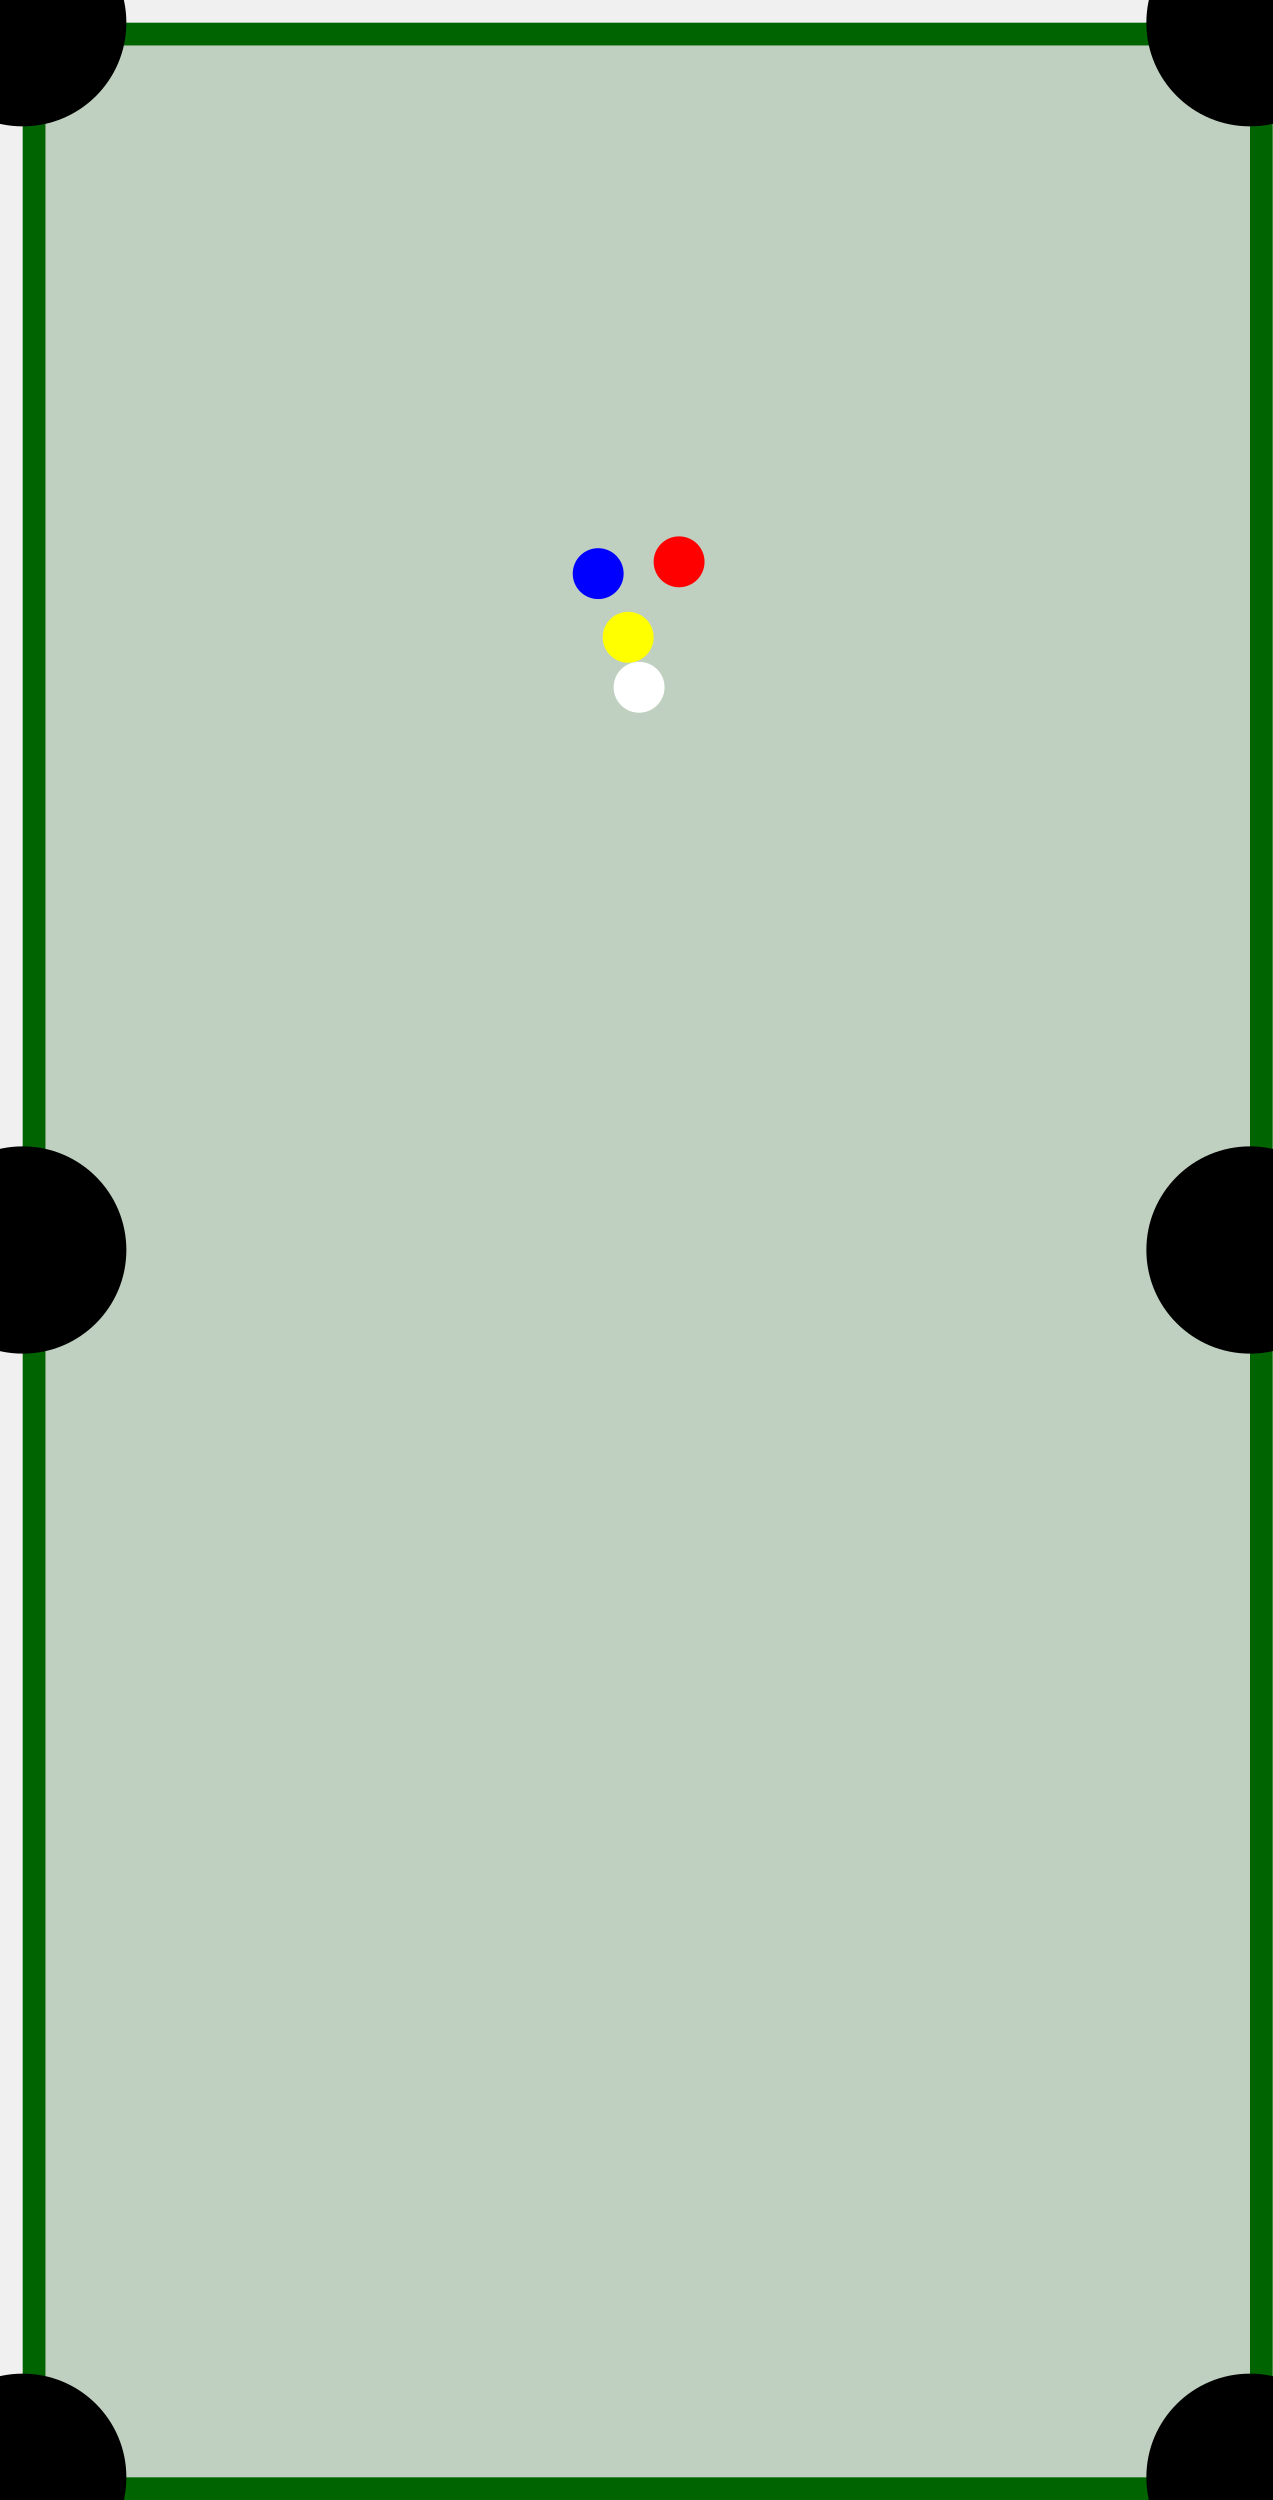
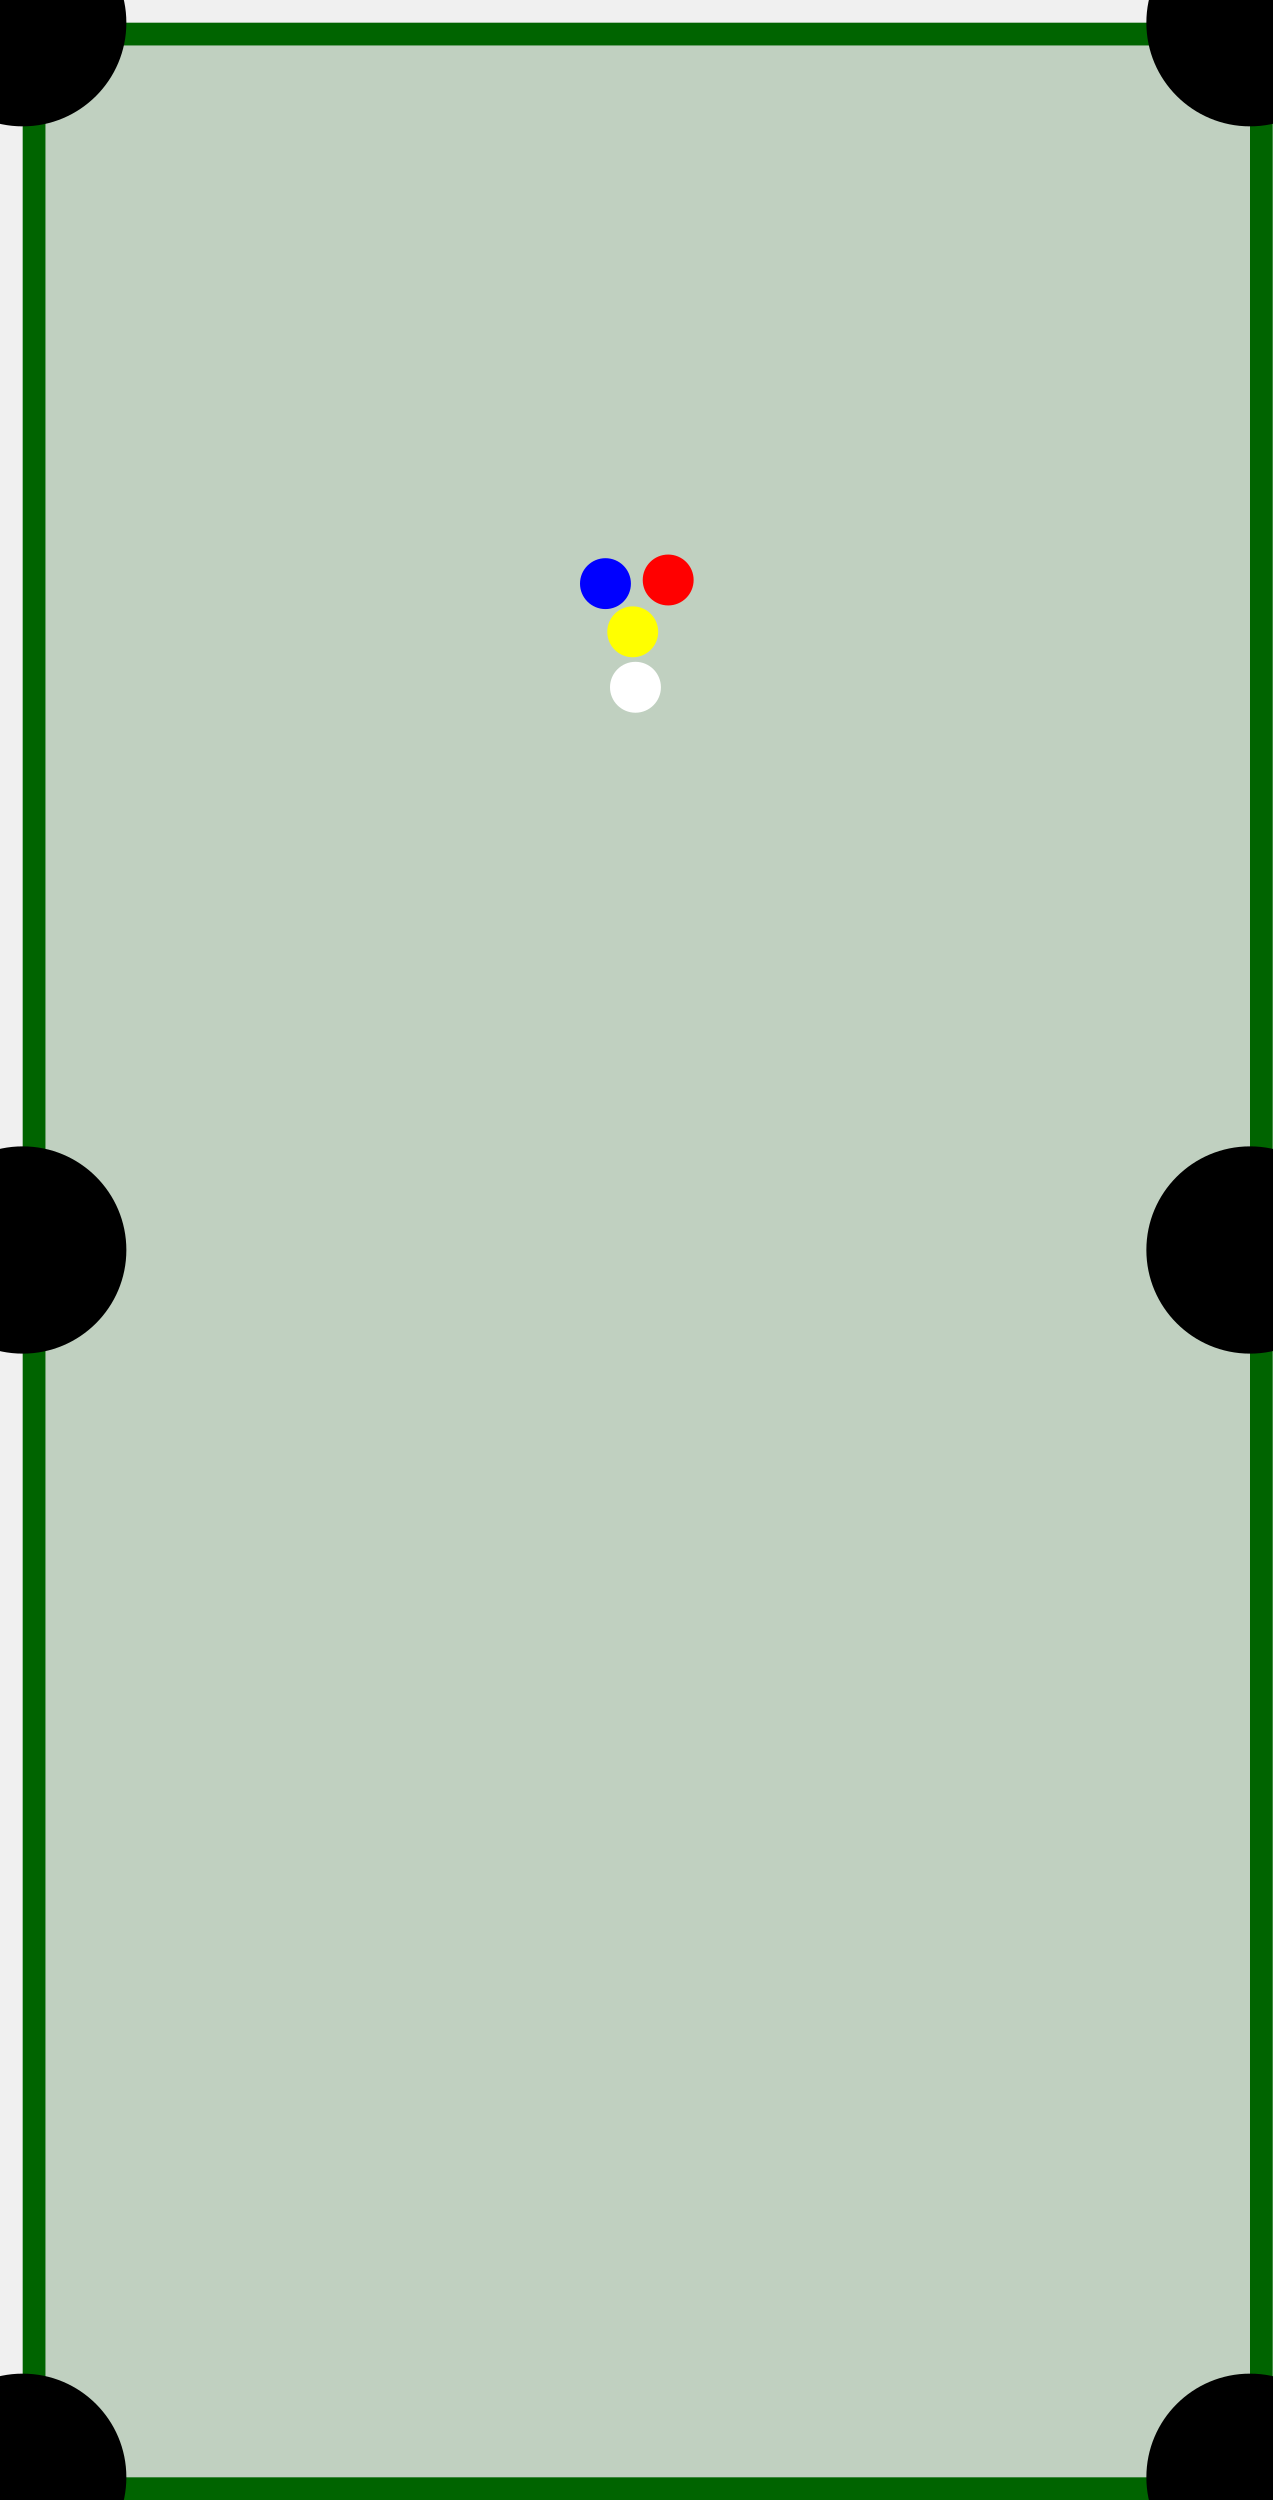
<svg xmlns="http://www.w3.org/2000/svg" width="700" height="1375" viewBox="-25 -25 1400 2750">
  <rect width="1350" height="2700" x="0" y="0" fill="#C0D0C0" />
  <rect width="1400" height="25" x="-25" y="0" fill="darkgreen" />
  <rect width="1400" height="25" x="-25" y="2700" fill="darkgreen" />
  <rect width="25" height="2750" x="0" y="-25" fill="darkgreen" />
  <rect width="25" height="2750" x="1350" y="-25" fill="darkgreen" />
  <circle cx="0" cy="0" r="114" fill="black" />
  <circle cx="0" cy="1350" r="114" fill="black" />
  <circle cx="0" cy="2700" r="114" fill="black" />
  <circle cx="1350" cy="0" r="114" fill="black" />
  <circle cx="1350" cy="1350" r="114" fill="black" />
  <circle cx="1350" cy="2700" r="114" fill="black" />
-   <circle cx="666" cy="676" r="28" fill="YELLOW" />
-   <circle cx="633" cy="606" r="28" fill="BLUE" />
-   <circle cx="722" cy="593" r="28" fill="RED" />
-   <circle cx="678" cy="731" r="28" fill="WHITE" />
+   <circle cx="671" cy="670" r="28" fill="YELLOW" />
+   <circle cx="641" cy="617" r="28" fill="BLUE" />
+   <circle cx="710" cy="613" r="28" fill="RED" />
+   <circle cx="674" cy="731" r="28" fill="WHITE" />
</svg>
